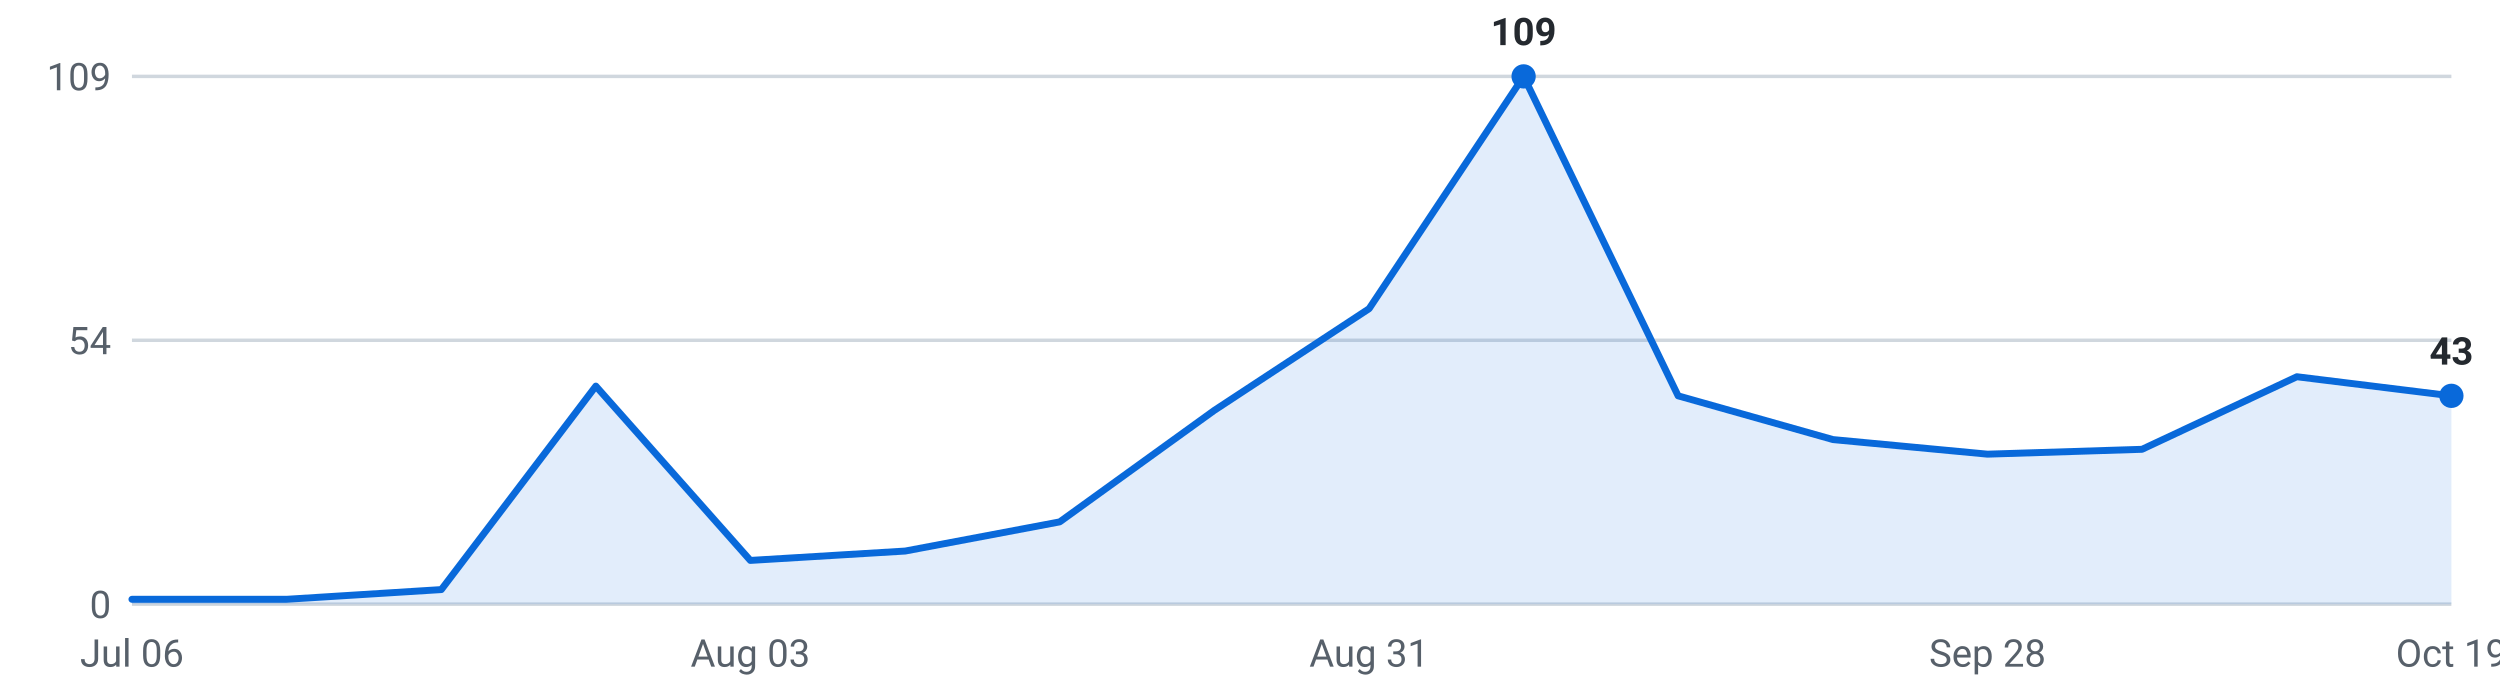
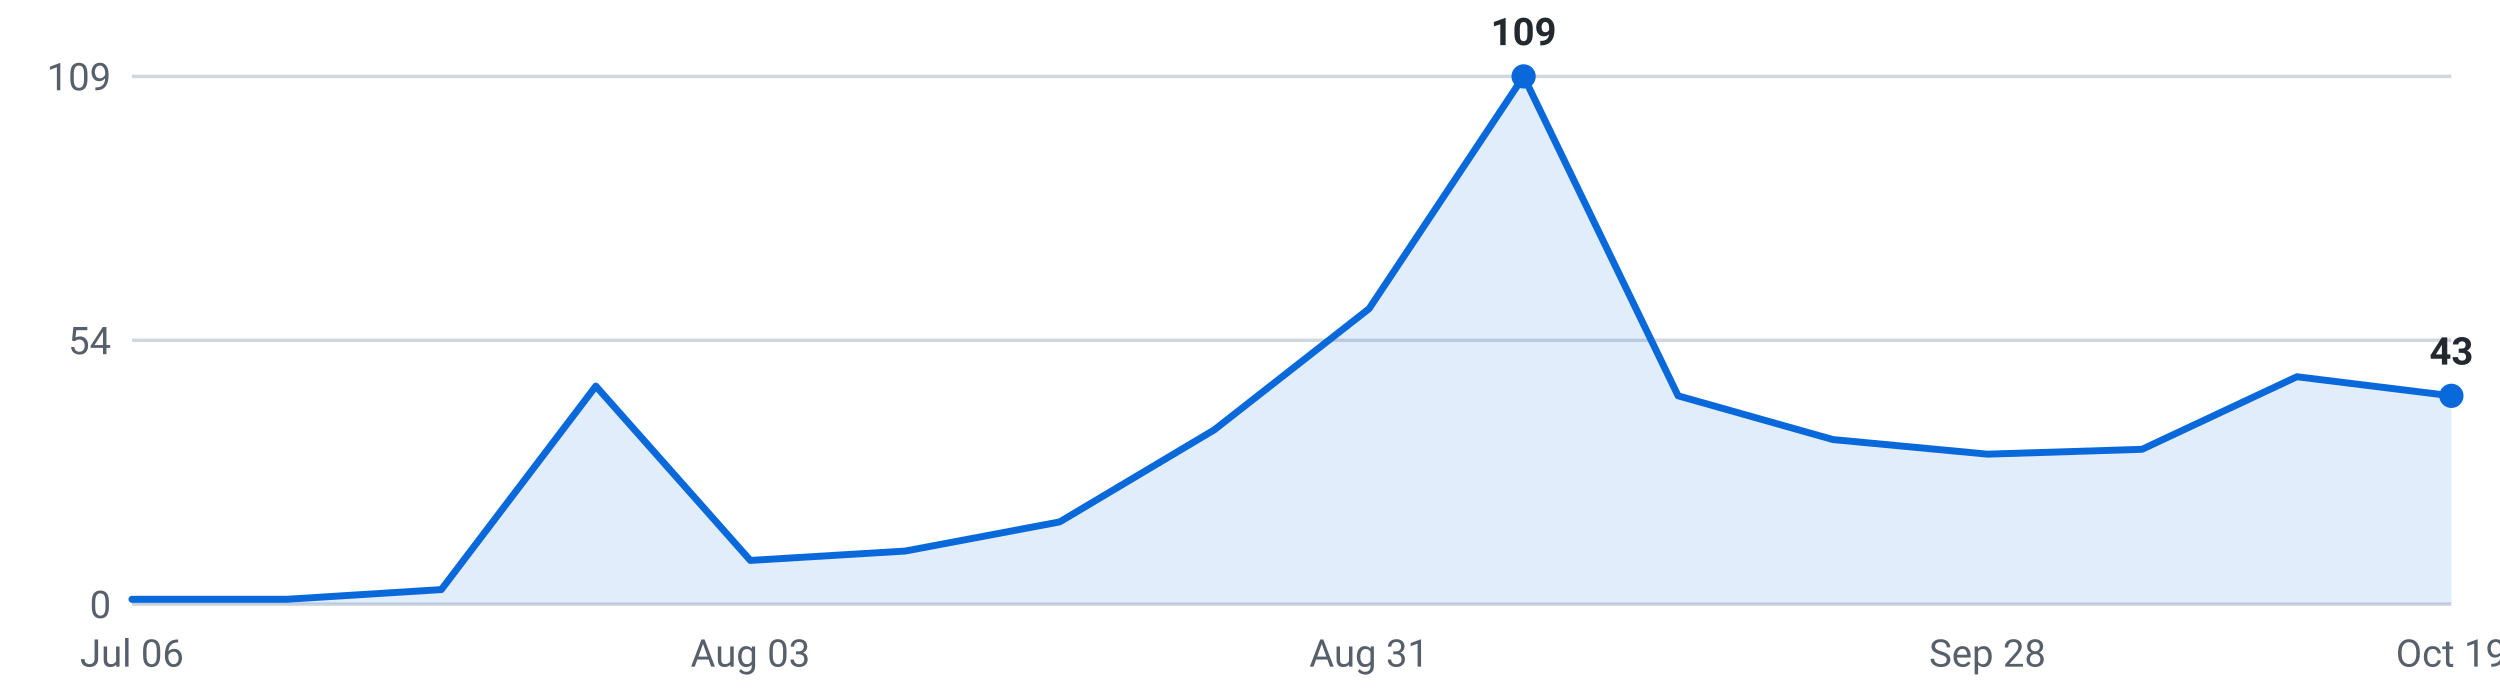
<svg xmlns="http://www.w3.org/2000/svg" viewBox="0 0 720 200" width="720" height="200" role="img" aria-label="Internships posted per week, last 16 weeks">
  <g font-family="-apple-system,Segoe UI,Roboto,sans-serif" font-size="11">
    <line x1="38" y1="174.0" x2="706" y2="174.0" stroke="#d0d7de" stroke-width="1" />
    <text x="32" y="178.0" text-anchor="end" fill="#57606a">0</text>
    <line x1="38" y1="98.0" x2="706" y2="98.0" stroke="#d0d7de" stroke-width="1" />
    <text x="32" y="102.0" text-anchor="end" fill="#57606a">54</text>
    <line x1="38" y1="22.0" x2="706" y2="22.0" stroke="#d0d7de" stroke-width="1" />
    <text x="32" y="26.0" text-anchor="end" fill="#57606a">109</text>
-     <path d="M38.0,174 L38.0,172.6 L82.5,172.6 L127.1,169.8 L171.6,111.2 L216.1,161.4 L260.7,158.7 L305.2,150.3 L349.7,118.2 L394.3,88.9 L438.8,22.0 L483.3,114.0 L527.9,126.6 L572.4,130.8 L616.9,129.4 L661.5,108.5 L706.0,114.0 L706.0,174 Z" fill="#0969da" fill-opacity="0.12" />
-     <polyline points="38.0,172.6 82.5,172.6 127.1,169.8 171.6,111.2 216.1,161.4 260.7,158.7 305.2,150.3 349.7,118.2 394.3,88.9 438.8,22.0 483.3,114.0 527.9,126.6 572.4,130.8 616.9,129.4 661.5,108.5 706.0,114.0" fill="none" stroke="#0969da" stroke-width="2" stroke-linejoin="round" stroke-linecap="round" />
+     <path d="M38.0,174 L38.0,172.6 L82.5,172.6 L127.1,169.8 L171.6,111.2 L216.1,161.4 L260.7,158.7 L305.2,150.3 L349.7,123.8 L394.3,88.9 L438.8,22.0 L483.3,114.0 L527.9,126.6 L572.4,130.8 L616.9,129.4 L661.5,108.5 L706.0,114.0 L706.0,174 Z" fill="#0969da" fill-opacity="0.12" />
+     <polyline points="38.0,172.6 82.5,172.6 127.1,169.8 171.6,111.2 216.1,161.4 260.7,158.7 305.2,150.3 349.7,123.8 394.3,88.9 438.8,22.0 483.3,114.0 527.9,126.6 572.4,130.8 616.9,129.4 661.5,108.5 706.0,114.0" fill="none" stroke="#0969da" stroke-width="2" stroke-linejoin="round" stroke-linecap="round" />
    <circle cx="438.8" cy="22.0" r="3.5" fill="#0969da" />
    <text x="438.8" y="13.0" text-anchor="middle" fill="#24292f" font-weight="600">109</text>
    <circle cx="706.0" cy="114.0" r="3.5" fill="#0969da" />
    <text x="706.0" y="105.0" text-anchor="middle" fill="#24292f" font-weight="600">43</text>
    <text x="38.0" y="192" text-anchor="middle" fill="#57606a">Jul 06</text>
    <text x="216.1" y="192" text-anchor="middle" fill="#57606a">Aug 03</text>
    <text x="394.3" y="192" text-anchor="middle" fill="#57606a">Aug 31</text>
    <text x="572.4" y="192" text-anchor="middle" fill="#57606a">Sep 28</text>
    <text x="706.0" y="192" text-anchor="middle" fill="#57606a">Oct 19</text>
  </g>
</svg>
